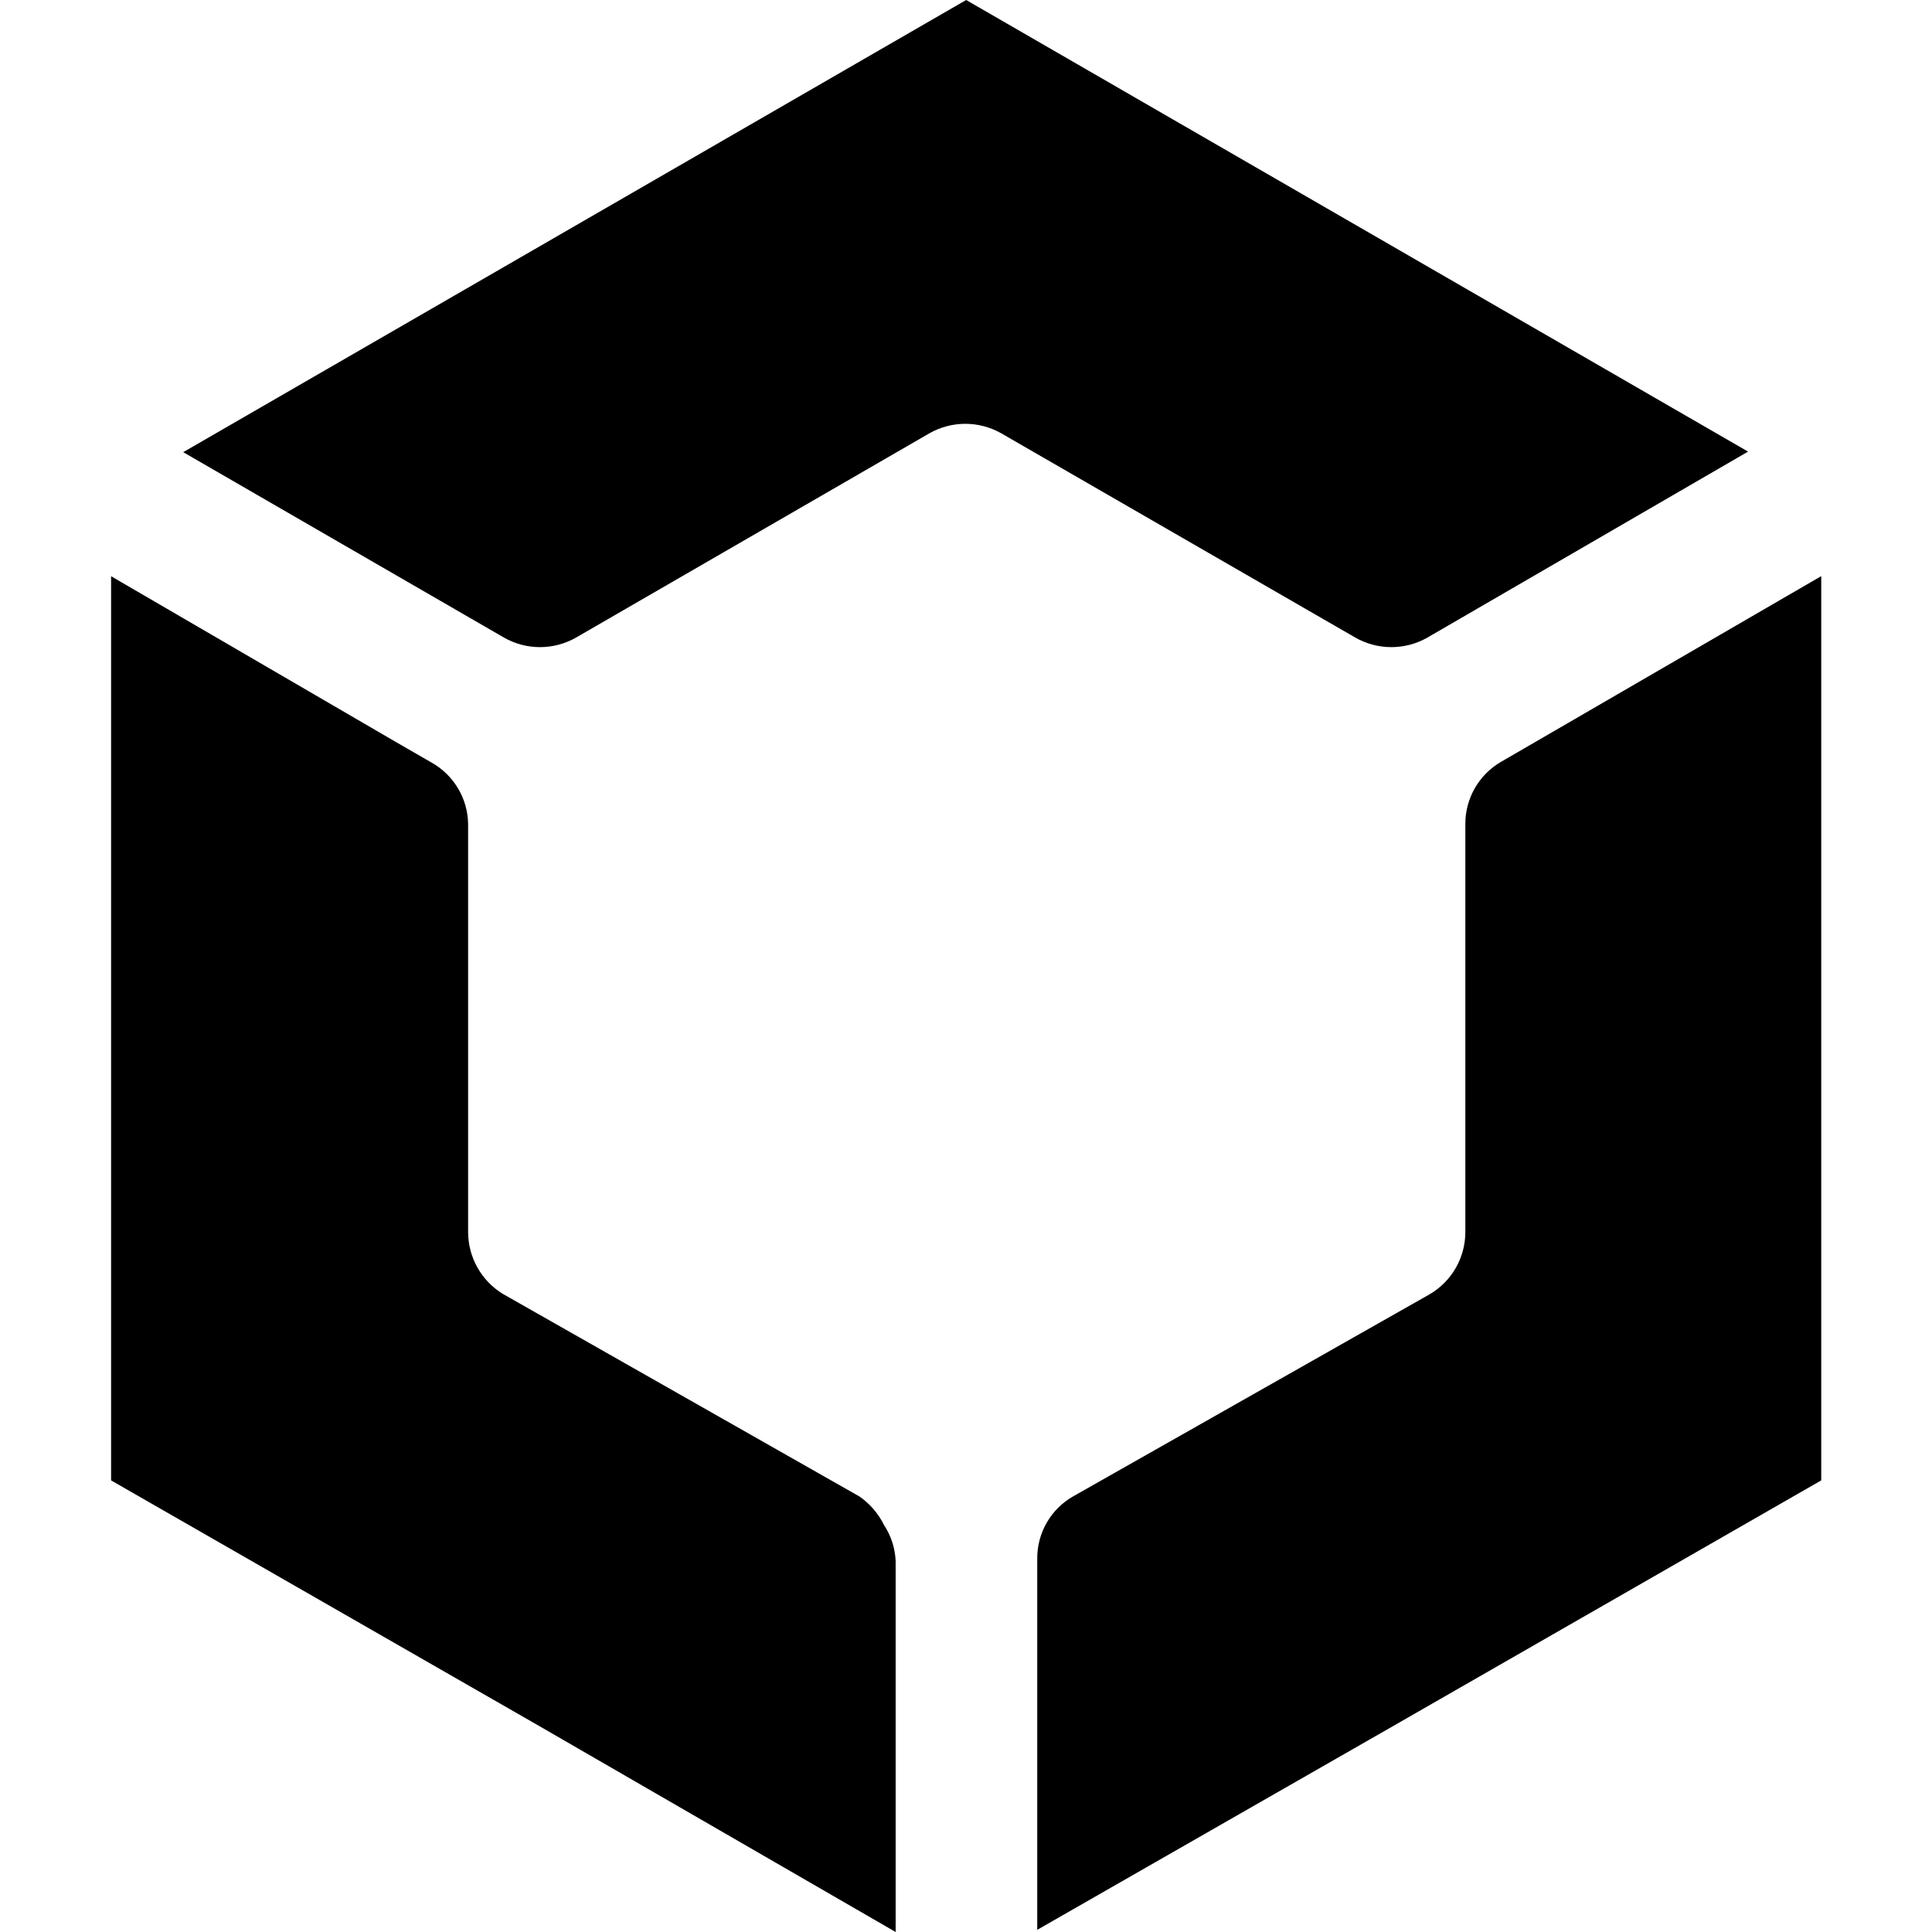
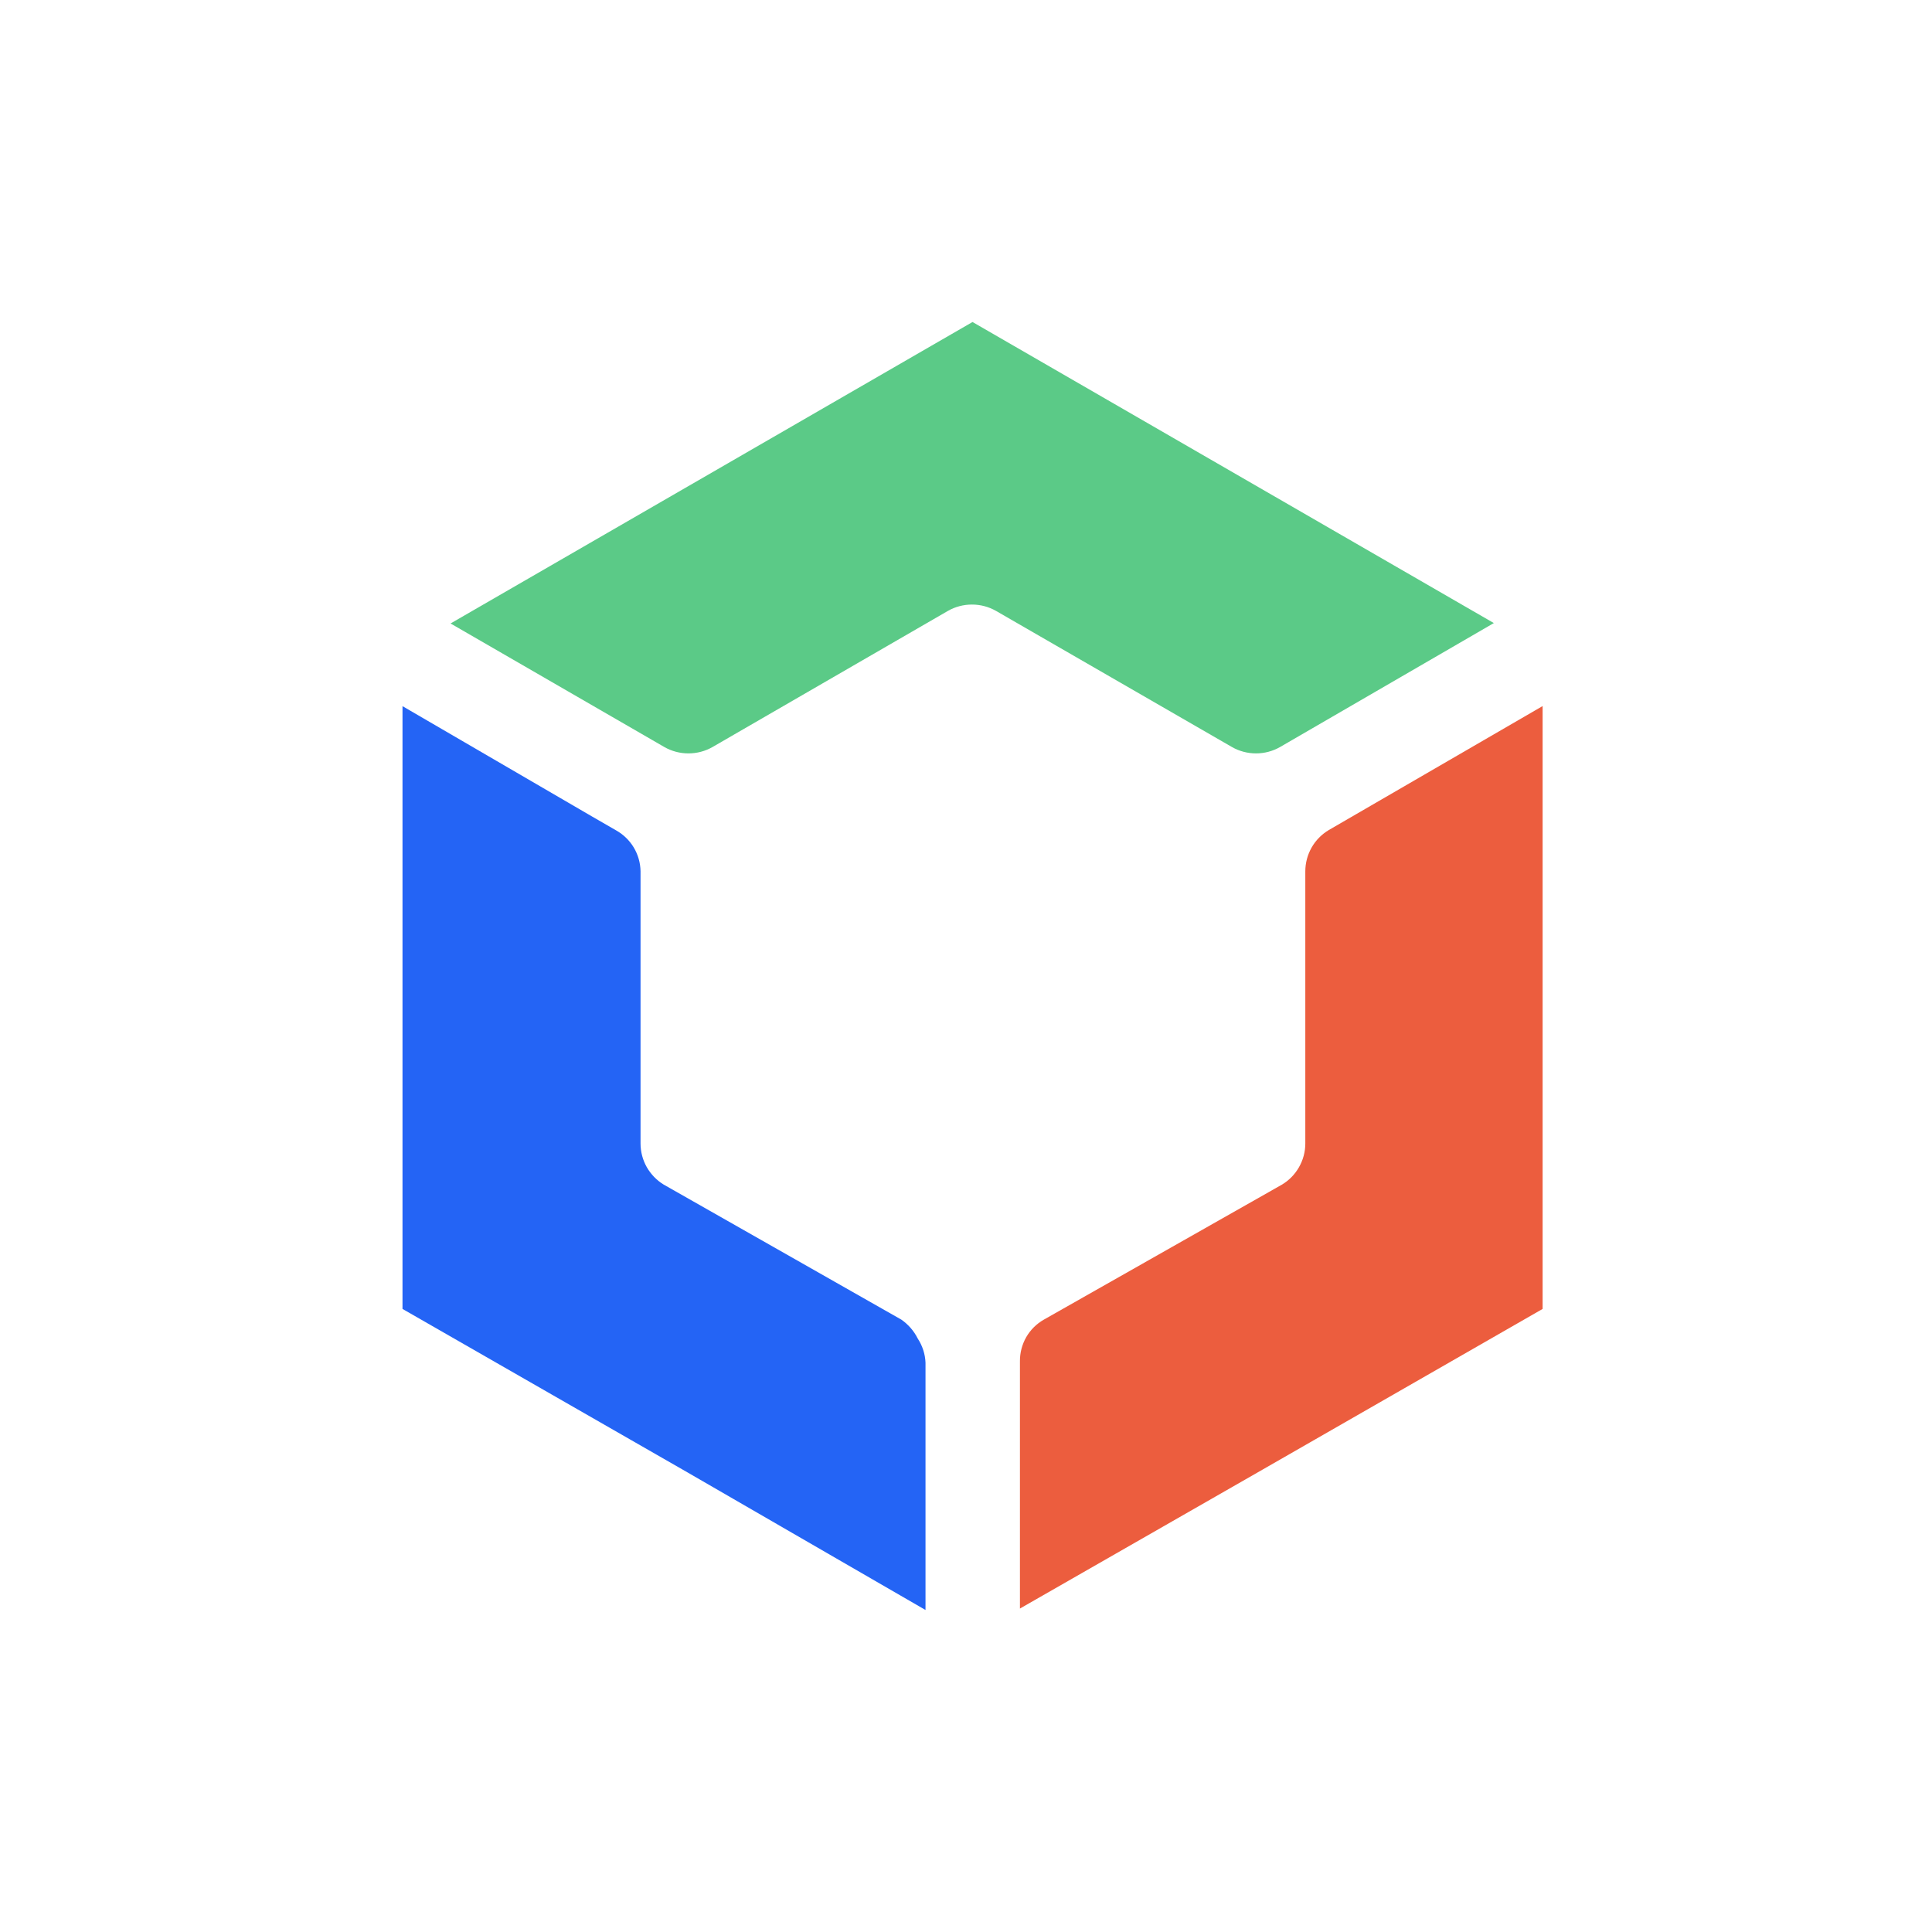
- <svg xmlns="http://www.w3.org/2000/svg" fill="currentColor" fill-rule="evenodd" height="1em" style="flex:none;line-height:1" viewBox="0 0 24 24" width="1em">
-   <path d="M21.715 5.61l-3.983 2.31a.903.903 0 01-.896 0L12.44 5.384a.903.903 0 00-.897 0L7.156 7.92a.903.903 0 01-.896 0L2.276 5.617 12.002 0l9.713 5.61z" />
-   <path d="M18.641 9.467a.89.89 0 00-.438.77v5.072a.896.896 0 01-.445.77l-4.428 2.51a.884.884 0 00-.445.777v4.607l4.429-2.536 5.31-3.047V7.157l-3.983 2.31z" />
-   <path d="M10.98 18.941a.936.936 0 00-.305-.352l-4.429-2.516a.903.903 0 01-.431-.764v-5.078a.89.89 0 00-.452-.757l-.451-.26L1.38 7.158V18.39l5.311 3.047L11.126 24v-4.608a.881.881 0 00-.146-.45z" />
+ <svg xmlns="http://www.w3.org/2000/svg" width="24" height="24" viewBox="0 0 24 24" fill="none">
+   <path d="M18.557 7.74L15.901 9.28C15.81 9.332 15.707 9.359 15.603 9.359C15.498 9.359 15.395 9.332 15.304 9.28L12.373 7.589C12.282 7.537 12.179 7.51 12.074 7.51C11.969 7.51 11.866 7.537 11.775 7.589L8.851 9.28C8.76 9.332 8.657 9.359 8.552 9.359C8.447 9.359 8.344 9.332 8.253 9.28L5.597 7.745L12.081 4L18.557 7.74Z" fill="#5BCA87" />
+   <path d="M16.507 10.311C16.418 10.364 16.344 10.439 16.293 10.529C16.242 10.619 16.215 10.721 16.215 10.825V14.206C16.215 14.31 16.187 14.412 16.135 14.502C16.083 14.592 16.009 14.667 15.919 14.719L12.967 16.393C12.876 16.445 12.8 16.52 12.748 16.611C12.696 16.702 12.669 16.806 12.67 16.911V19.982L15.623 18.291L19.163 16.26V8.771L16.507 10.311Z" fill="#EC5D3E" />
+   <path d="M11.4 16.627C11.353 16.533 11.283 16.453 11.197 16.393L8.244 14.715C8.157 14.662 8.085 14.587 8.034 14.498C7.984 14.409 7.957 14.308 7.957 14.206V10.821C7.955 10.718 7.926 10.617 7.873 10.528C7.82 10.44 7.745 10.367 7.655 10.316L7.355 10.143L5 8.772V16.26L8.541 18.291L11.497 20V16.928C11.493 16.821 11.459 16.717 11.4 16.627Z" fill="#2464F5" />
</svg>
